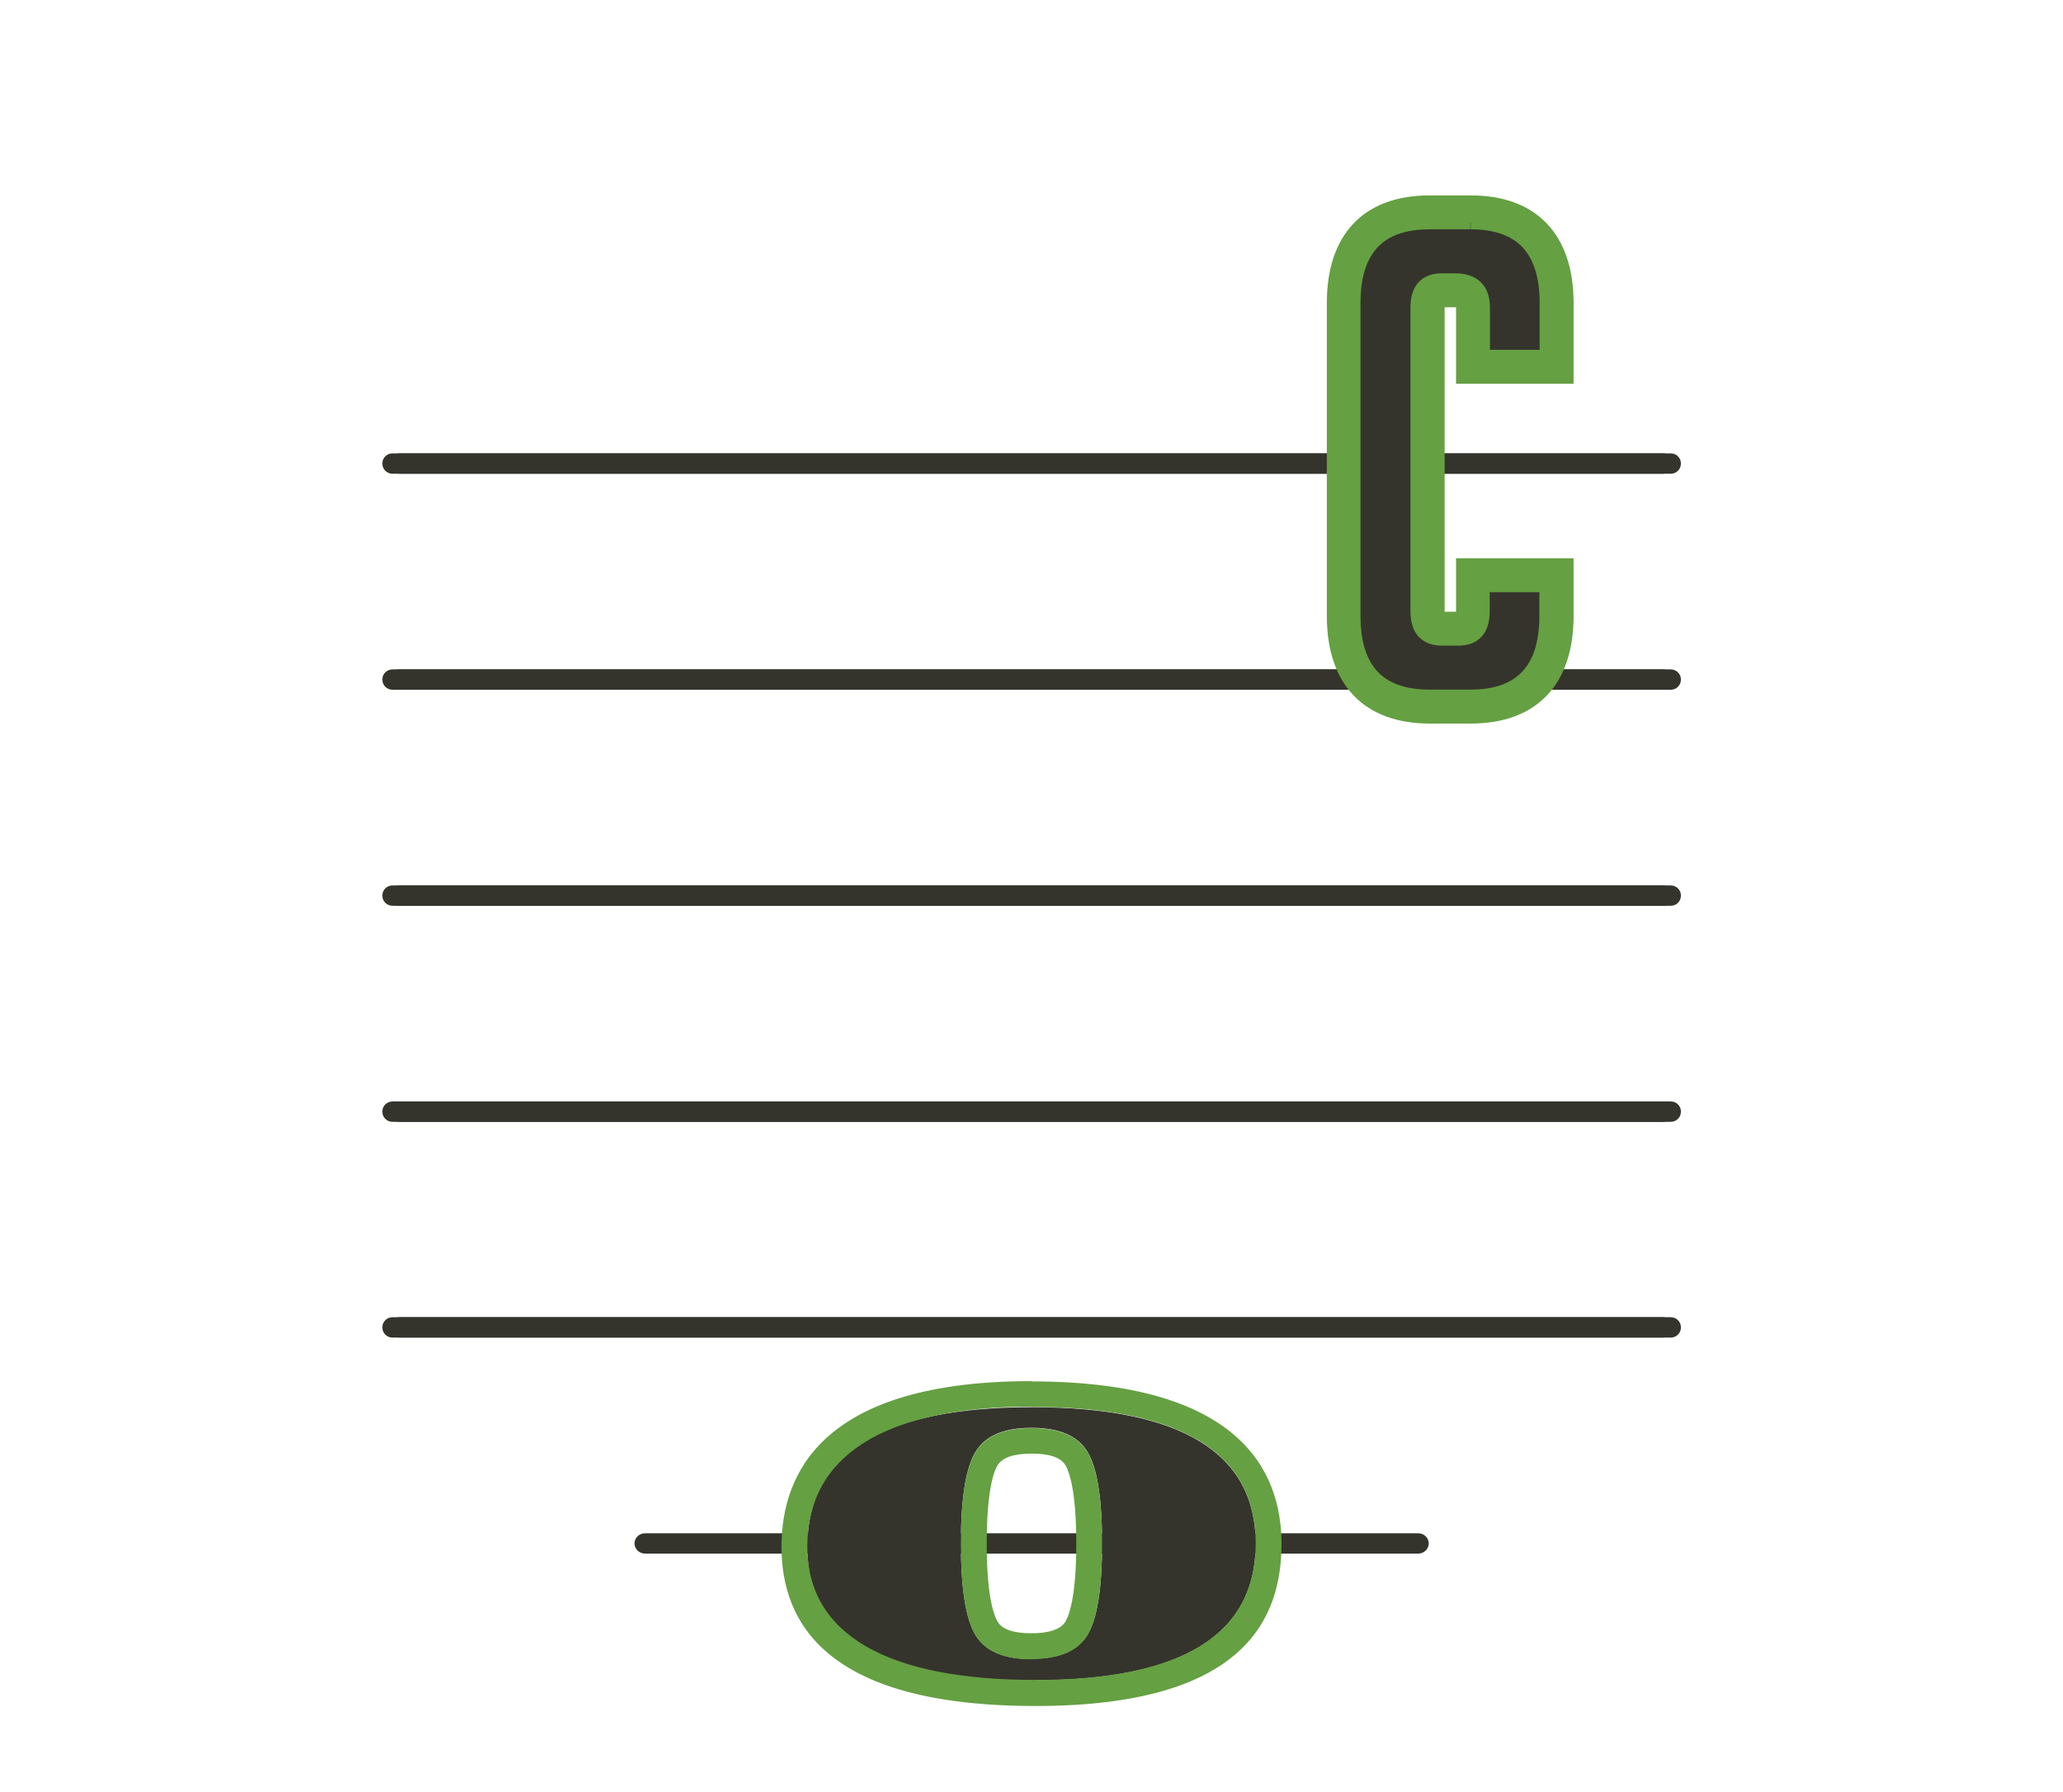
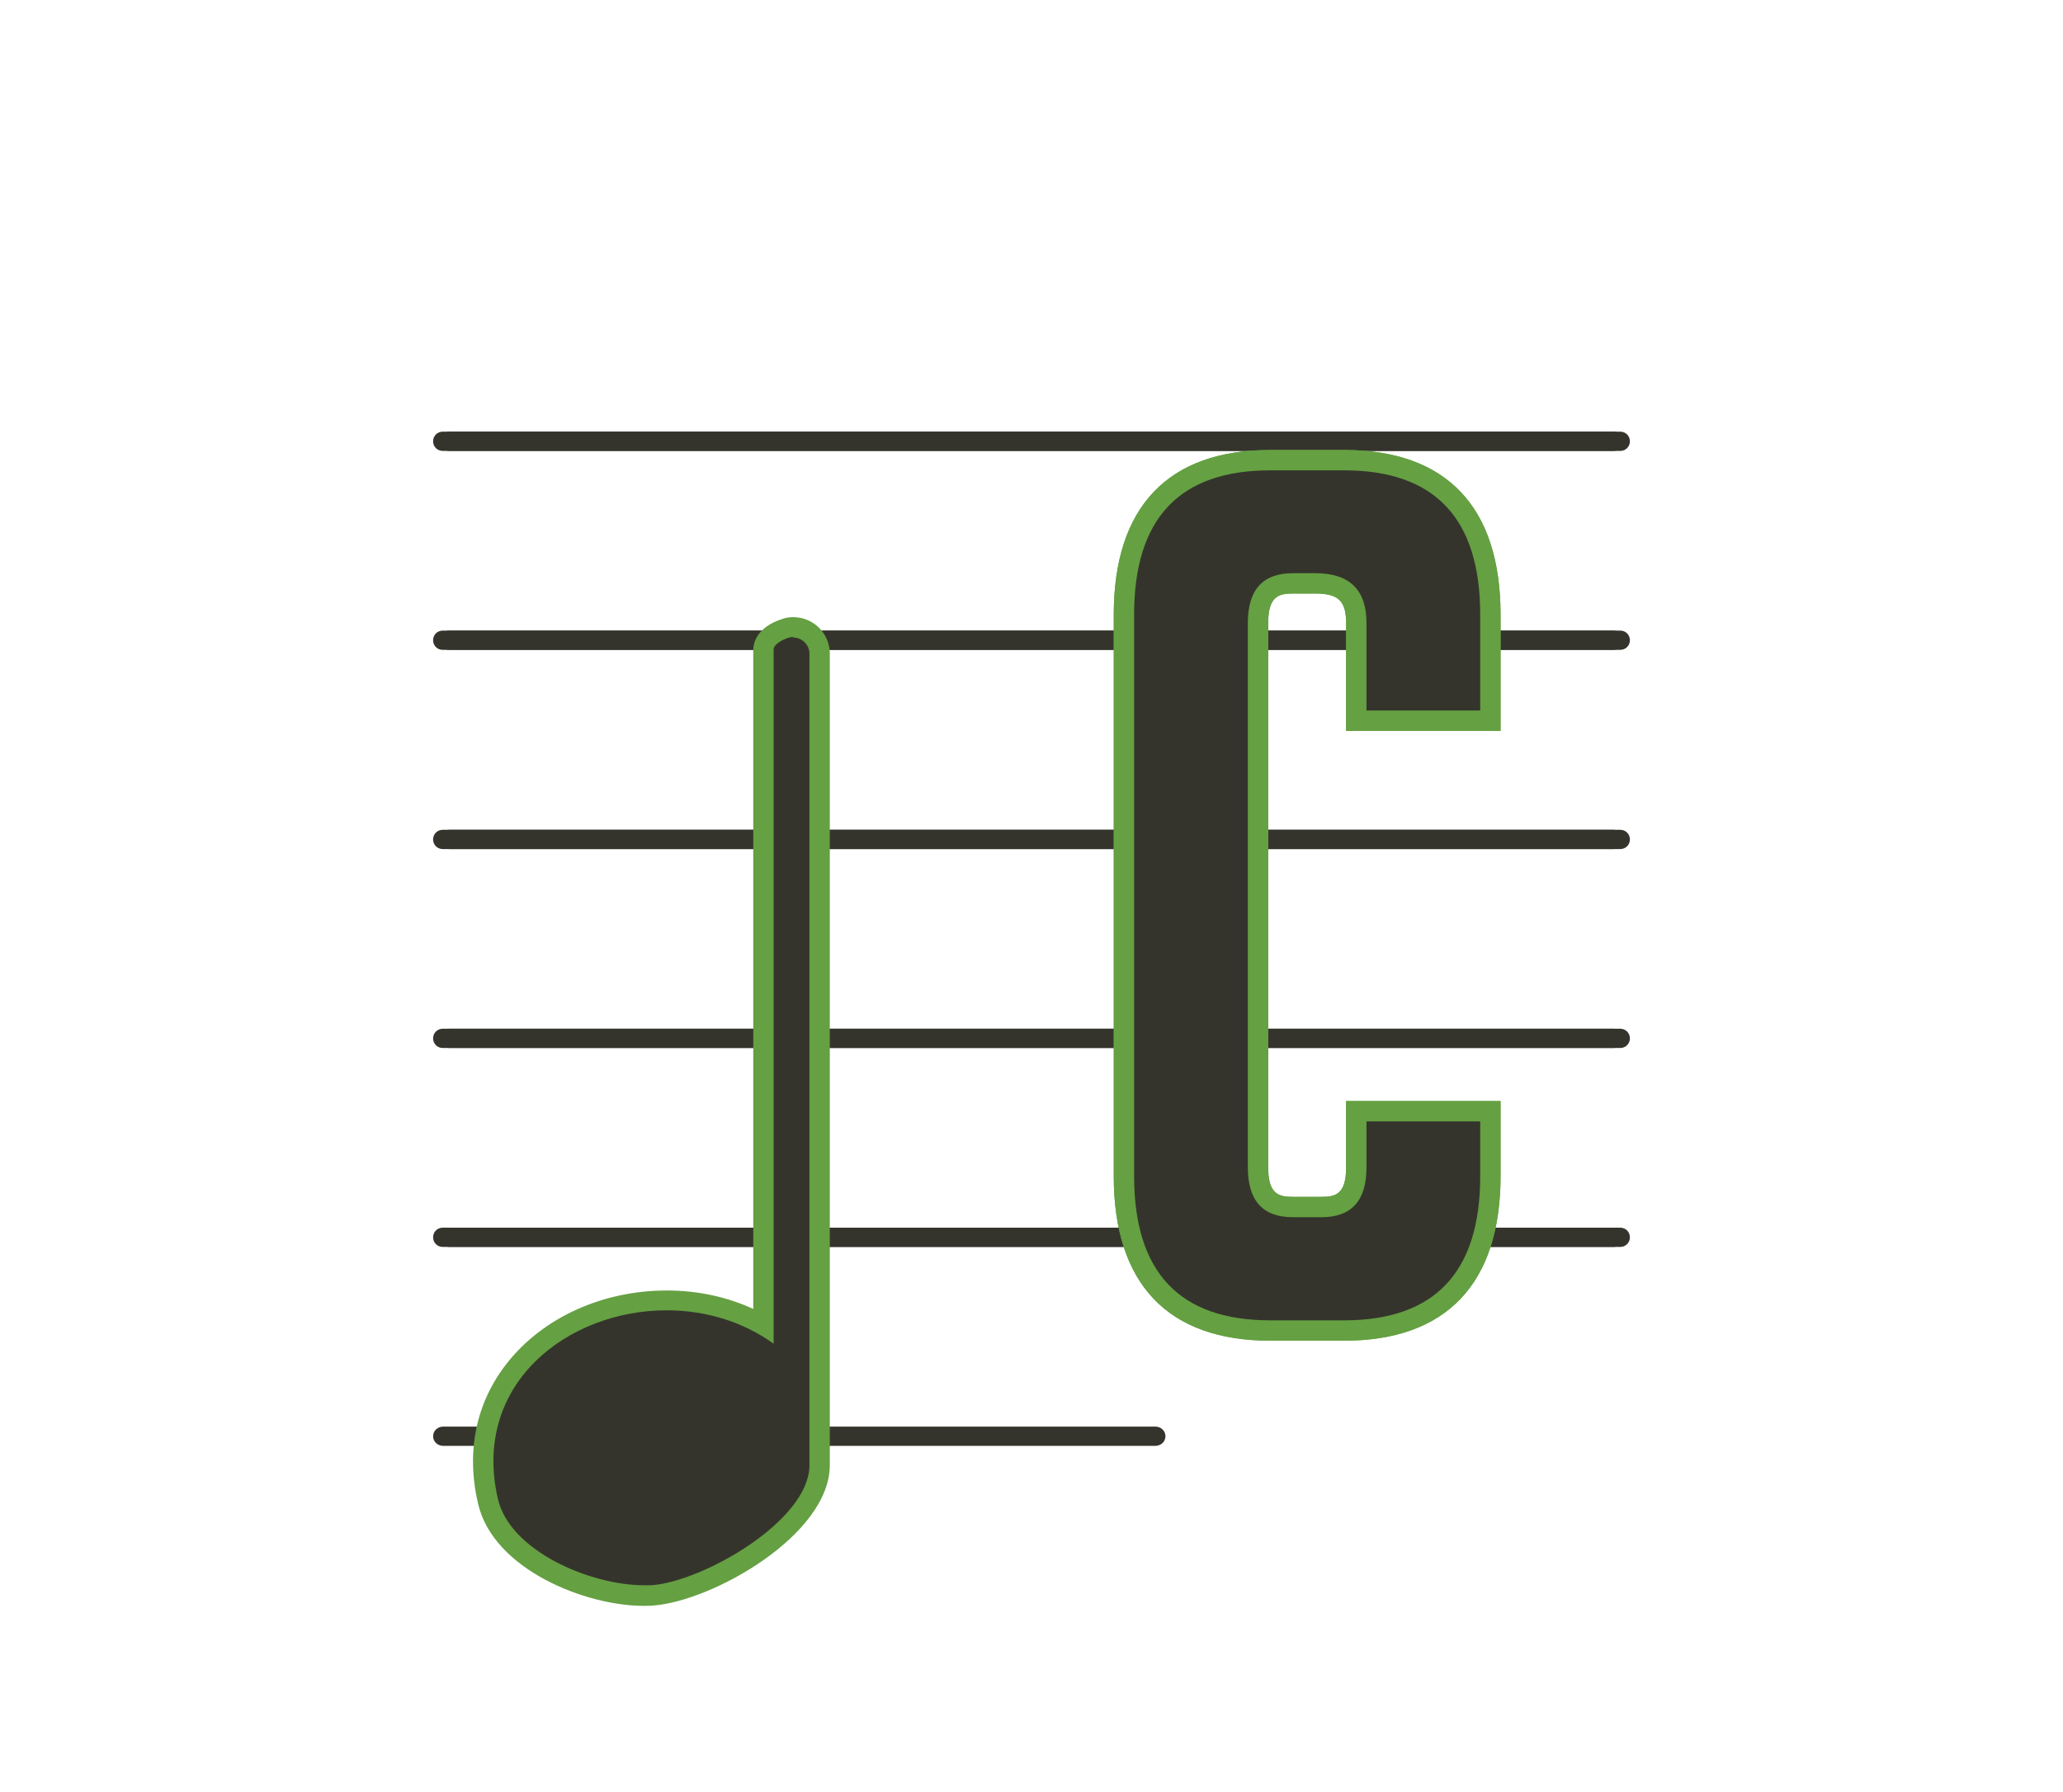
<svg xmlns="http://www.w3.org/2000/svg" id="Layer_1" width="76" height="66" viewBox="0 0 76 66">
-   <path d="M52.24,57.12h-28.47c-.15,0-.27-.11-.27-.25s.12-.25.27-.25h28.47c.15,0,.27.11.27.25s-.12.25-.27.25Z" style="fill:#35342c; stroke:#35342c; stroke-miterlimit:10; stroke-width:.25px;" />
-   <path d="M61.28,17.33H14.72c-.14,0-.25-.11-.25-.25s.11-.25.25-.25h46.55c.14,0,.25.11.25.25s-.11.25-.25.25Z" style="fill:#35342c; stroke:#35342c; stroke-miterlimit:10; stroke-width:.25px;" />
-   <path d="M61.28,49.16H14.72c-.14,0-.25-.11-.25-.25s.11-.25.25-.25h46.55c.14,0,.25.11.25.25s-.11.25-.25.25Z" style="fill:#35342c; stroke:#35342c; stroke-miterlimit:10; stroke-width:.25px;" />
-   <path d="M61.28,41.21H14.72c-.14,0-.25-.11-.25-.25s.11-.25.25-.25h46.55c.14,0,.25.11.25.25s-.11.25-.25.25Z" style="fill:#35342c; stroke:#35342c; stroke-miterlimit:10; stroke-width:.25px;" />
-   <path d="M61.28,33.25H14.72c-.14,0-.25-.11-.25-.25s.11-.25.25-.25h46.55c.14,0,.25.11.25.25s-.11.25-.25.25Z" style="fill:#35342c; stroke:#35342c; stroke-miterlimit:10; stroke-width:.25px;" />
-   <path d="M61.28,25.29H14.72c-.14,0-.25-.11-.25-.25s.11-.25.25-.25h46.55c.14,0,.25.11.25.25s-.11.25-.25.25Z" style="fill:#35342c; stroke:#35342c; stroke-miterlimit:10; stroke-width:.25px;" />
-   <path d="M61.54,17.33H14.46c-.14,0-.25-.11-.25-.25s.11-.25.25-.25h47.09c.14,0,.25.11.25.25s-.11.25-.25.25Z" style="fill:#35342c; stroke:#35342c; stroke-miterlimit:10; stroke-width:.25px;" />
-   <path d="M61.54,49.16H14.46c-.14,0-.25-.11-.25-.25s.11-.25.25-.25h47.09c.14,0,.25.11.25.25s-.11.25-.25.25Z" style="fill:#35342c; stroke:#35342c; stroke-miterlimit:10; stroke-width:.25px;" />
-   <path d="M61.54,41.21H14.46c-.14,0-.25-.11-.25-.25s.11-.25.25-.25h47.09c.14,0,.25.11.25.25s-.11.25-.25.25Z" style="fill:#35342c; stroke:#35342c; stroke-miterlimit:10; stroke-width:.25px;" />
-   <path d="M61.54,33.25H14.46c-.14,0-.25-.11-.25-.25s.11-.25.25-.25h47.09c.14,0,.25.11.25.25s-.11.25-.25.25Z" style="fill:#35342c; stroke:#35342c; stroke-miterlimit:10; stroke-width:.25px;" />
-   <path d="M61.54,25.29H14.46c-.14,0-.25-.11-.25-.25s.11-.25.25-.25h47.09c.14,0,.25.11.25.25s-.11.25-.25.25Z" style="fill:#35342c; stroke:#35342c; stroke-miterlimit:10; stroke-width:.25px;" />
-   <path d="M56.98,21.57v1.12c0,1.98-.93,2.97-2.8,2.97h-1.51c-1.86,0-2.8-.99-2.8-2.97v-11.52c0-1.98.93-2.97,2.8-2.97h1.51c1.86,0,2.8.99,2.8,2.97v1.97h-2.33v-1.8c0-.68-.35-1.02-1.05-1.02h-.46c-.62,0-.92.34-.92,1.02v11.18c0,.68.31,1.02.92,1.02h.58c.62,0,.92-.34.92-1.02v-.95h2.33Z" style="fill:#35342c;" />
-   <path d="M54.18,8.2c1.86,0,2.79.99,2.79,2.97v1.97h-2.33v-1.8c0-.68-.35-1.02-1.05-1.02h-.46c-.62,0-.92.34-.92,1.02v11.18c0,.68.31,1.02.92,1.02h.58c.62,0,.92-.34.92-1.02v-.95h2.33v1.12c0,1.98-.93,2.97-2.79,2.97h-1.51c-1.86,0-2.79-.99-2.79-2.97v-11.52c0-1.98.93-2.97,2.79-2.97h1.51M54.18,7.45h-1.51c-2.29,0-3.54,1.32-3.54,3.72v11.52c0,2.4,1.26,3.72,3.54,3.72h1.51c2.29,0,3.54-1.32,3.54-3.72v-1.87h-3.83v1.7c0,.15-.02.24-.04.26,0,0,0,0,0,0-.01,0-.05.01-.13.01h-.58c-.11,0-.15-.02-.15-.02,0,0-.02-.08-.02-.25v-11.18c0-.15.02-.24.04-.26,0,0,0,0,0,0,.01,0,.05-.01.13-.01h.46c.2,0,.26.04.26.04h0s.03.06.03.23v2.55h3.83v-2.72c0-2.4-1.26-3.72-3.54-3.72h0Z" style="fill:#65a042; stroke:#65a042; stroke-miterlimit:10; stroke-width:.5px;" />
-   <path d="M38.15,61.91c5.41,0,8.11-1.68,8.11-5.03s-2.75-5.03-8.26-5.03-8.26,1.72-8.26,5.15,2.8,4.92,8.41,4.92ZM38,61.13c-1.02,0-1.7-.29-2.06-.88s-.54-1.71-.54-3.38.18-2.79.54-3.38,1.05-.88,2.06-.88,1.7.29,2.06.88.54,1.71.54,3.38-.18,2.78-.54,3.37-1.05.88-2.06.88Z" style="fill:#35342c;" />
-   <path d="M38,51.84c5.51,0,8.26,1.68,8.26,5.03s-2.7,5.03-8.11,5.03-8.41-1.64-8.41-4.92,2.75-5.15,8.26-5.15M38,61.13c1.02,0,1.7-.29,2.06-.88.36-.59.54-1.71.54-3.37s-.18-2.79-.54-3.38c-.36-.59-1.05-.88-2.06-.88s-1.7.29-2.06.88-.54,1.71-.54,3.38.18,2.79.54,3.38c.36.59,1.05.88,2.06.88M38,50.89c-7.61,0-9.21,3.32-9.21,6.1s1.62,5.87,9.36,5.87,9.06-3.25,9.06-5.98-1.6-5.98-9.21-5.98h0ZM38,60.18c-.66,0-1.08-.14-1.25-.43-.12-.2-.4-.87-.4-2.88s.28-2.69.4-2.88c.17-.28.59-.43,1.25-.43s1.08.14,1.25.43c.12.2.4.87.4,2.88s-.28,2.68-.4,2.88c-.17.28-.59.43-1.25.43h0Z" style="fill:#65a042;" />
+   <path d="M42.56,53.15h-26.23c-.14,0-.25-.1-.25-.23s.11-.23.25-.23h26.23c.14,0,.25.1.25.23s-.11.23-.25.23Z" style="fill:#35342c; stroke:#35342c; stroke-miterlimit:10; stroke-width:.25px;" />
+   <path d="M59.44,16.49H16.55c-.13,0-.23-.1-.23-.23s.1-.23.23-.23h42.89c.13,0,.23.1.23.23s-.1.23-.23.23Z" style="fill:#35342c; stroke:#35342c; stroke-miterlimit:10; stroke-width:.25px;" />
+   <path d="M59.44,45.82H16.55c-.13,0-.23-.1-.23-.23s.1-.23.23-.23h42.89c.13,0,.23.1.23.23s-.1.23-.23.23Z" style="fill:#35342c; stroke:#35342c; stroke-miterlimit:10; stroke-width:.25px;" />
+   <path d="M59.44,38.49H16.55c-.13,0-.23-.1-.23-.23s.1-.23.23-.23h42.89c.13,0,.23.1.23.23s-.1.23-.23.23Z" style="fill:#35342c; stroke:#35342c; stroke-miterlimit:10; stroke-width:.25px;" />
+   <path d="M59.44,31.16H16.55c-.13,0-.23-.1-.23-.23s.1-.23.23-.23h42.89c.13,0,.23.1.23.23s-.1.23-.23.23Z" style="fill:#35342c; stroke:#35342c; stroke-miterlimit:10; stroke-width:.25px;" />
+   <path d="M59.44,23.82H16.55c-.13,0-.23-.1-.23-.23s.1-.23.23-.23h42.89c.13,0,.23.1.23.23s-.1.23-.23.23Z" style="fill:#35342c; stroke:#35342c; stroke-miterlimit:10; stroke-width:.25px;" />
+   <path d="M59.69,16.49H16.31c-.13,0-.23-.1-.23-.23s.1-.23.23-.23h43.38c.13,0,.23.1.23.23s-.1.23-.23.23Z" style="fill:#35342c; stroke:#35342c; stroke-miterlimit:10; stroke-width:.25px;" />
+   <path d="M59.69,45.82H16.31c-.13,0-.23-.1-.23-.23s.1-.23.23-.23h43.38c.13,0,.23.1.23.23s-.1.23-.23.23Z" style="fill:#35342c; stroke:#35342c; stroke-miterlimit:10; stroke-width:.25px;" />
+   <path d="M59.69,38.49H16.31c-.13,0-.23-.1-.23-.23s.1-.23.23-.23h43.38c.13,0,.23.1.23.23s-.1.23-.23.23Z" style="fill:#35342c; stroke:#35342c; stroke-miterlimit:10; stroke-width:.25px;" />
+   <path d="M59.69,31.16H16.31c-.13,0-.23-.1-.23-.23s.1-.23.23-.23h43.38c.13,0,.23.1.23.23s-.1.23-.23.23Z" style="fill:#35342c; stroke:#35342c; stroke-miterlimit:10; stroke-width:.25px;" />
+   <path d="M59.69,23.82H16.31c-.13,0-.23-.1-.23-.23s.1-.23.23-.23h43.38c.13,0,.23.1.23.23s-.1.23-.23.23Z" style="fill:#35342c; stroke:#35342c; stroke-miterlimit:10; stroke-width:.25px;" />
+   <path d="M23.7,58.81c-2.06,0-5.24-1.32-5.74-3.48-.42-1.83-.07-3.52,1.02-4.89,1.25-1.57,3.33-2.51,5.56-2.51,1.29,0,2.51.32,3.57.92v-24.89c0-.34.29-.63.8-.79.1-.03.2-.05.3-.05.54,0,.97.44.97.98v29.89c0,2.35-4.14,4.66-6.17,4.81-.1,0-.21.01-.31.01Z" style="fill:#35342c;" />
+   <path d="M29.22,23.49c.32,0,.6.26.6.6v29.89c0,2.07-3.95,4.3-5.82,4.43-.09,0-.19,0-.29,0-1.94,0-4.93-1.25-5.37-3.19-.97-4.22,2.57-6.94,6.22-6.94,1.38,0,2.77.39,3.94,1.23v-25.57c0-.18.25-.34.54-.44.06-.02.12-.03.18-.03M29.22,22.74c-.14,0-.28.02-.41.07-.96.31-1.06.91-1.06,1.15v24.27c-.98-.45-2.06-.68-3.19-.68-2.35,0-4.54.99-5.86,2.65-1.16,1.46-1.54,3.26-1.09,5.2.56,2.43,3.96,3.77,6.1,3.77.12,0,.23,0,.34-.01,2.2-.16,6.52-2.6,6.52-5.18v-29.89c0-.75-.6-1.35-1.35-1.35h0Z" style="fill:#65a042;" />
+   <path d="M46.8,49.04c-3.58,0-5.39-1.92-5.39-5.7v-20.68c0-3.78,1.81-5.7,5.39-5.7h2.71c3.58,0,5.39,1.92,5.39,5.7v3.91h-4.94v-3.6c0-1.01-.46-1.46-1.5-1.46h-.83c-.9,0-1.28.44-1.28,1.46v20.07c0,1.02.38,1.46,1.28,1.46h1.05c.9,0,1.28-.44,1.28-1.46v-2.08h4.94v2.38c0,3.78-1.81,5.7-5.39,5.7h-2.71Z" style="fill:#35342c;" />
+   <path d="M49.51,17.33c3.35,0,5.02,1.77,5.02,5.32v3.53h-4.19v-3.23c0-1.22-.63-1.83-1.88-1.83h-.83c-1.11,0-1.66.61-1.66,1.83v20.07c0,1.22.55,1.83,1.66,1.83h1.05c1.11,0,1.66-.61,1.66-1.83v-1.7h4.19v2.01c0,3.55-1.67,5.32-5.02,5.32h-2.71c-3.35,0-5.02-1.77-5.02-5.32v-20.68c0-3.55,1.67-5.32,5.02-5.32h2.71M49.51,16.58h-2.71c-3.77,0-5.77,2.1-5.77,6.07v20.68c0,3.97,1.99,6.07,5.77,6.07h2.71c3.77,0,5.77-2.1,5.77-6.07v-2.76h-5.69v2.45c0,1-.41,1.08-.91,1.08h-1.05c-.5,0-.91-.08-.91-1.08v-20.07c0-1,.41-1.08.91-1.08h.83c.84,0,1.13.27,1.13,1.08v3.98h5.69v-4.28c0-3.97-1.99-6.07-5.77-6.07h0Z" style="fill:#65a042;" />
+   <path d="M46.8,49.04c-3.58,0-5.39-1.92-5.39-5.7v-20.68c0-3.78,1.81-5.7,5.39-5.7h2.71c3.58,0,5.39,1.92,5.39,5.7v3.91h-4.94v-3.6c0-1.01-.46-1.46-1.5-1.46h-.83c-.9,0-1.28.44-1.28,1.46v20.07c0,1.02.38,1.46,1.28,1.46h1.05c.9,0,1.28-.44,1.28-1.46v-2.08h4.94v2.38c0,3.78-1.81,5.7-5.39,5.7h-2.71Z" style="fill:#35342c;" />
+   <path d="M49.51,17.33c3.35,0,5.02,1.77,5.02,5.32v3.53h-4.19v-3.23c0-1.22-.63-1.83-1.88-1.83h-.83c-1.11,0-1.66.61-1.66,1.83v20.07c0,1.22.55,1.83,1.66,1.83h1.05c1.11,0,1.66-.61,1.66-1.83v-1.7h4.19v2.01c0,3.55-1.67,5.32-5.02,5.32h-2.71c-3.35,0-5.02-1.77-5.02-5.32v-20.68c0-3.55,1.67-5.32,5.02-5.32h2.71M49.51,16.58h-2.71c-3.77,0-5.77,2.1-5.77,6.07v20.68c0,3.97,1.99,6.07,5.77,6.07h2.71c3.77,0,5.77-2.1,5.77-6.07v-2.76h-5.69v2.45c0,1-.41,1.08-.91,1.08h-1.05c-.5,0-.91-.08-.91-1.08v-20.07c0-1,.41-1.08.91-1.08h.83c.84,0,1.13.27,1.13,1.08v3.98h5.69v-4.28c0-3.97-1.99-6.07-5.77-6.07h0Z" style="fill:#65a042;" />
</svg>
